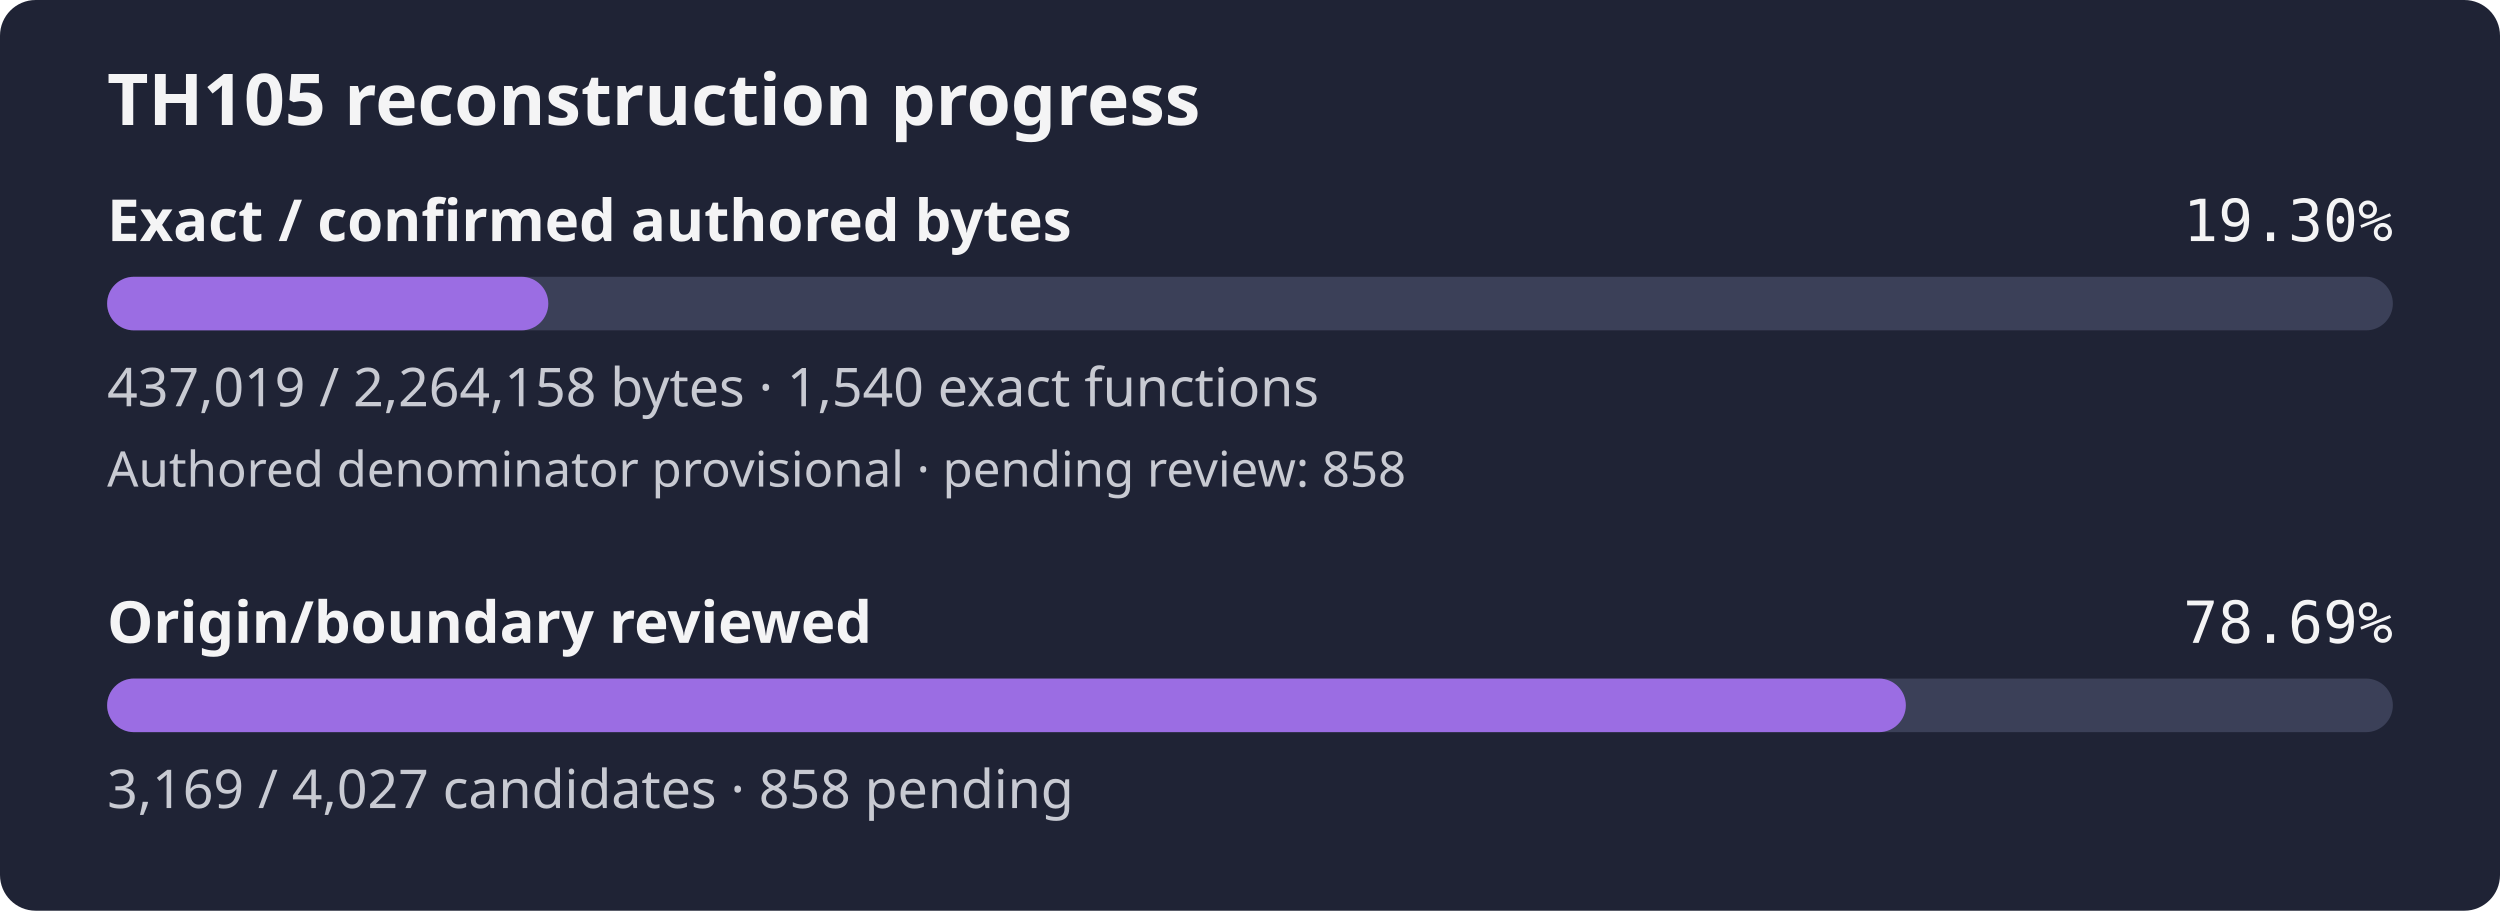
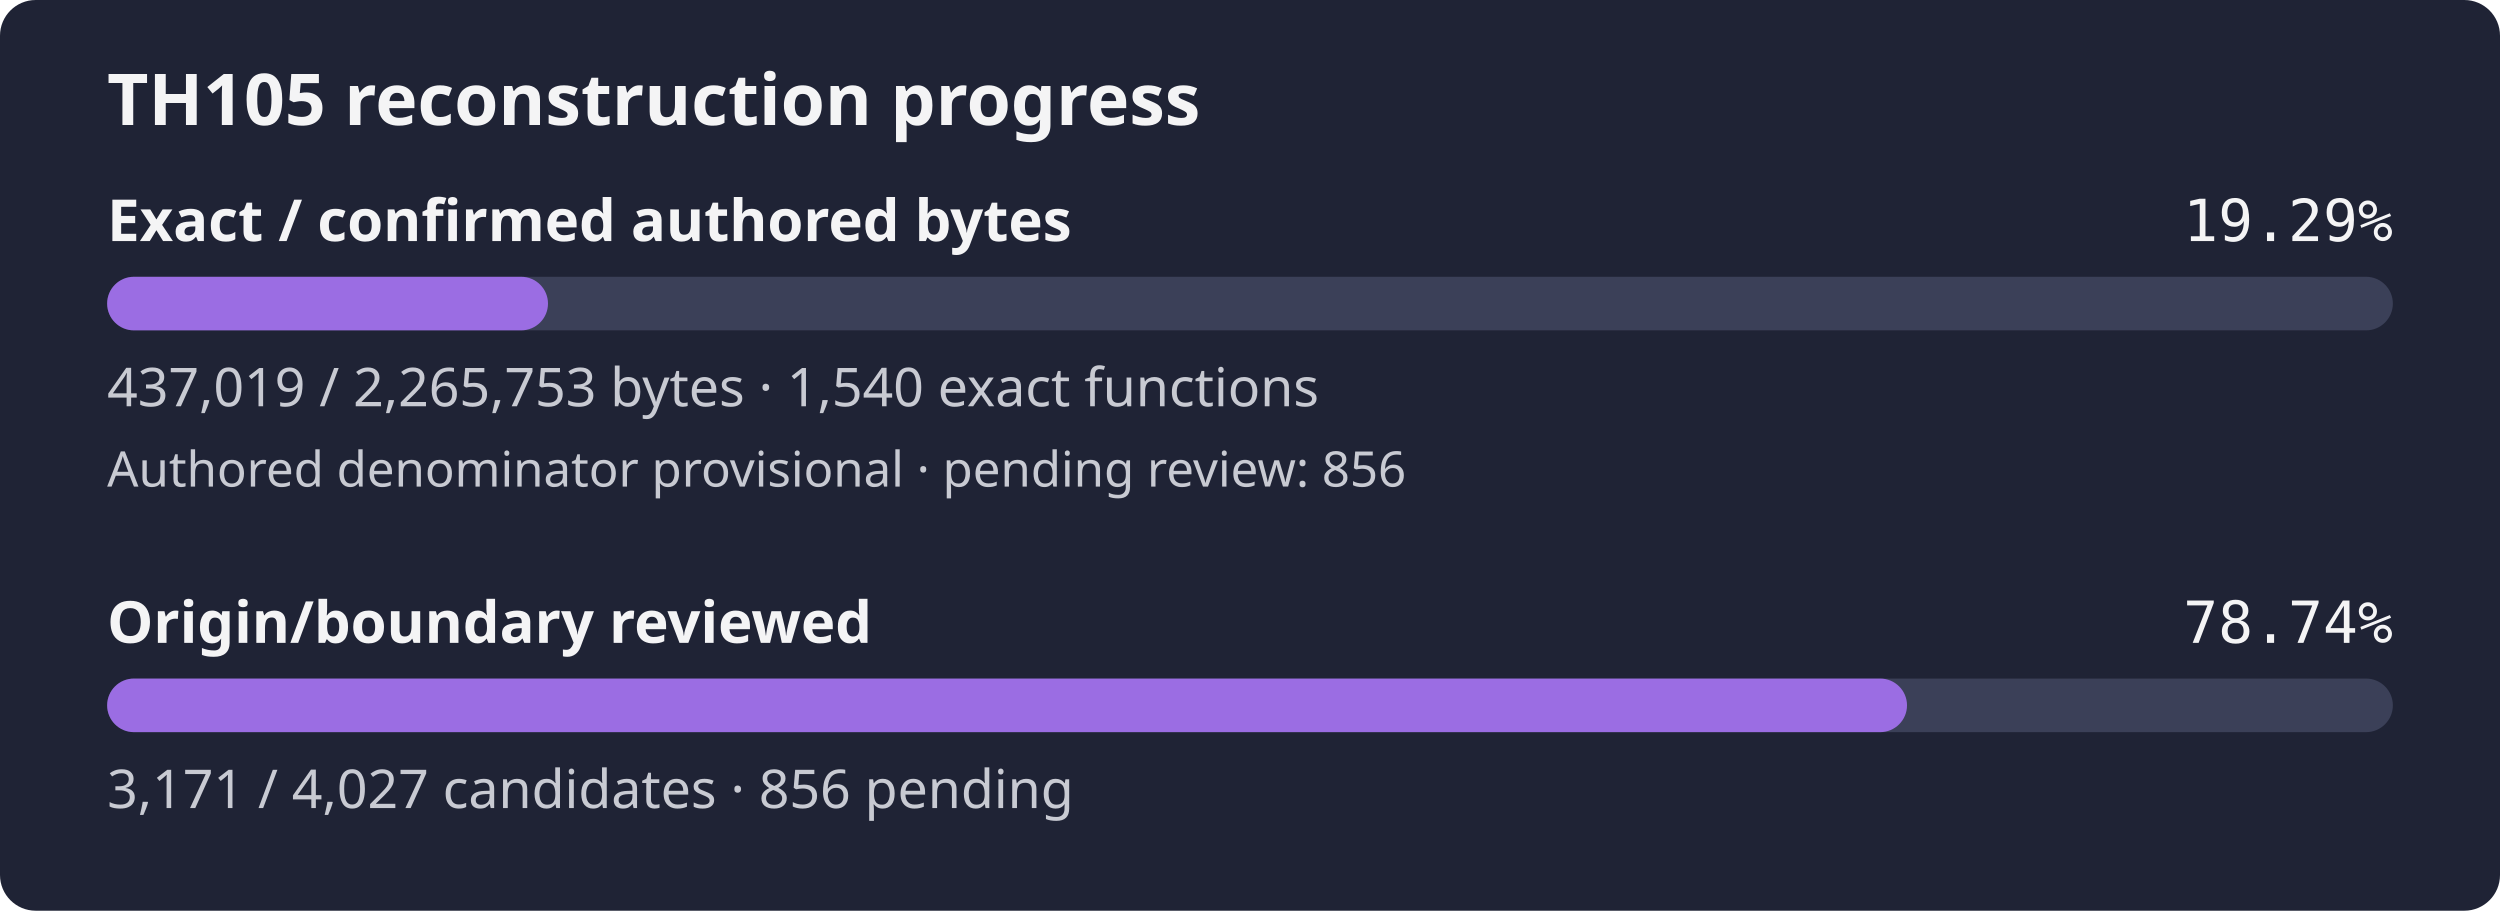
- <svg xmlns="http://www.w3.org/2000/svg" width="560" height="204" viewBox="0 0 560 204" role="img" aria-label="TH105 reconstruction progress: 19.30% of confirmed authored bytes exact; authored denominator provisional, origin review 78.69%">
+ <svg xmlns="http://www.w3.org/2000/svg" width="560" height="204" viewBox="0 0 560 204" role="img" aria-label="TH105 reconstruction progress: 19.29% of confirmed authored bytes exact; authored denominator provisional, origin review 78.74%">
  <rect width="560" height="204" rx="8" fill="#1f2335" />
  <text x="24" y="28" fill="#f4f4f5" font-family="sans-serif" font-size="16" font-weight="600">TH105 reconstruction progress</text>
  <text x="24" y="54" fill="#f4f4f5" font-family="sans-serif" font-size="13" font-weight="600">Exact / confirmed authored bytes</text>
-   <text x="536" y="54" fill="#f4f4f5" text-anchor="end" font-family="monospace" font-size="13">19.30%</text>
+   <text x="536" y="54" fill="#f4f4f5" text-anchor="end" font-family="monospace" font-size="13">19.29%</text>
  <rect id="exact-track" x="24" y="62" width="512" height="12" rx="6" fill="#3b4058" />
-   <rect id="exact-fill" x="24" y="62" width="98.82" height="12" rx="6" fill="#9b6de3" />
-   <text x="24" y="91" fill="#c8cad2" font-family="sans-serif" font-size="12">437,019 / 2,264,158 bytes · 1,540 exact functions</text>
-   <text x="24" y="109" fill="#c8cad2" font-family="sans-serif" font-size="11">Authored denominator provisional · pending review: 858</text>
+   <rect id="exact-fill" x="24" y="62" width="98.75" height="12" rx="6" fill="#9b6de3" />
+   <text x="24" y="91" fill="#c8cad2" font-family="sans-serif" font-size="12">437,019 / 2,265,753 bytes · 1,540 exact functions</text>
+   <text x="24" y="109" fill="#c8cad2" font-family="sans-serif" font-size="11">Authored denominator provisional · pending review: 856</text>
  <text x="24" y="144" fill="#f4f4f5" font-family="sans-serif" font-size="13" font-weight="600">Origin/boundary reviewed</text>
-   <text x="536" y="144" fill="#f4f4f5" text-anchor="end" font-family="monospace" font-size="13">78.69%</text>
+   <text x="536" y="144" fill="#f4f4f5" text-anchor="end" font-family="monospace" font-size="13">78.74%</text>
  <rect id="review-track" x="24" y="152" width="512" height="12" rx="6" fill="#3b4058" />
-   <rect id="review-fill" x="24" y="152" width="402.91" height="12" rx="6" fill="#9b6de3" />
-   <text x="24" y="181" fill="#c8cad2" font-family="sans-serif" font-size="12">3,169 / 4,027 candidates · 858 pending</text>
+   <rect id="review-fill" x="24" y="152" width="403.17" height="12" rx="6" fill="#9b6de3" />
+   <text x="24" y="181" fill="#c8cad2" font-family="sans-serif" font-size="12">3,171 / 4,027 candidates · 856 pending</text>
</svg>
